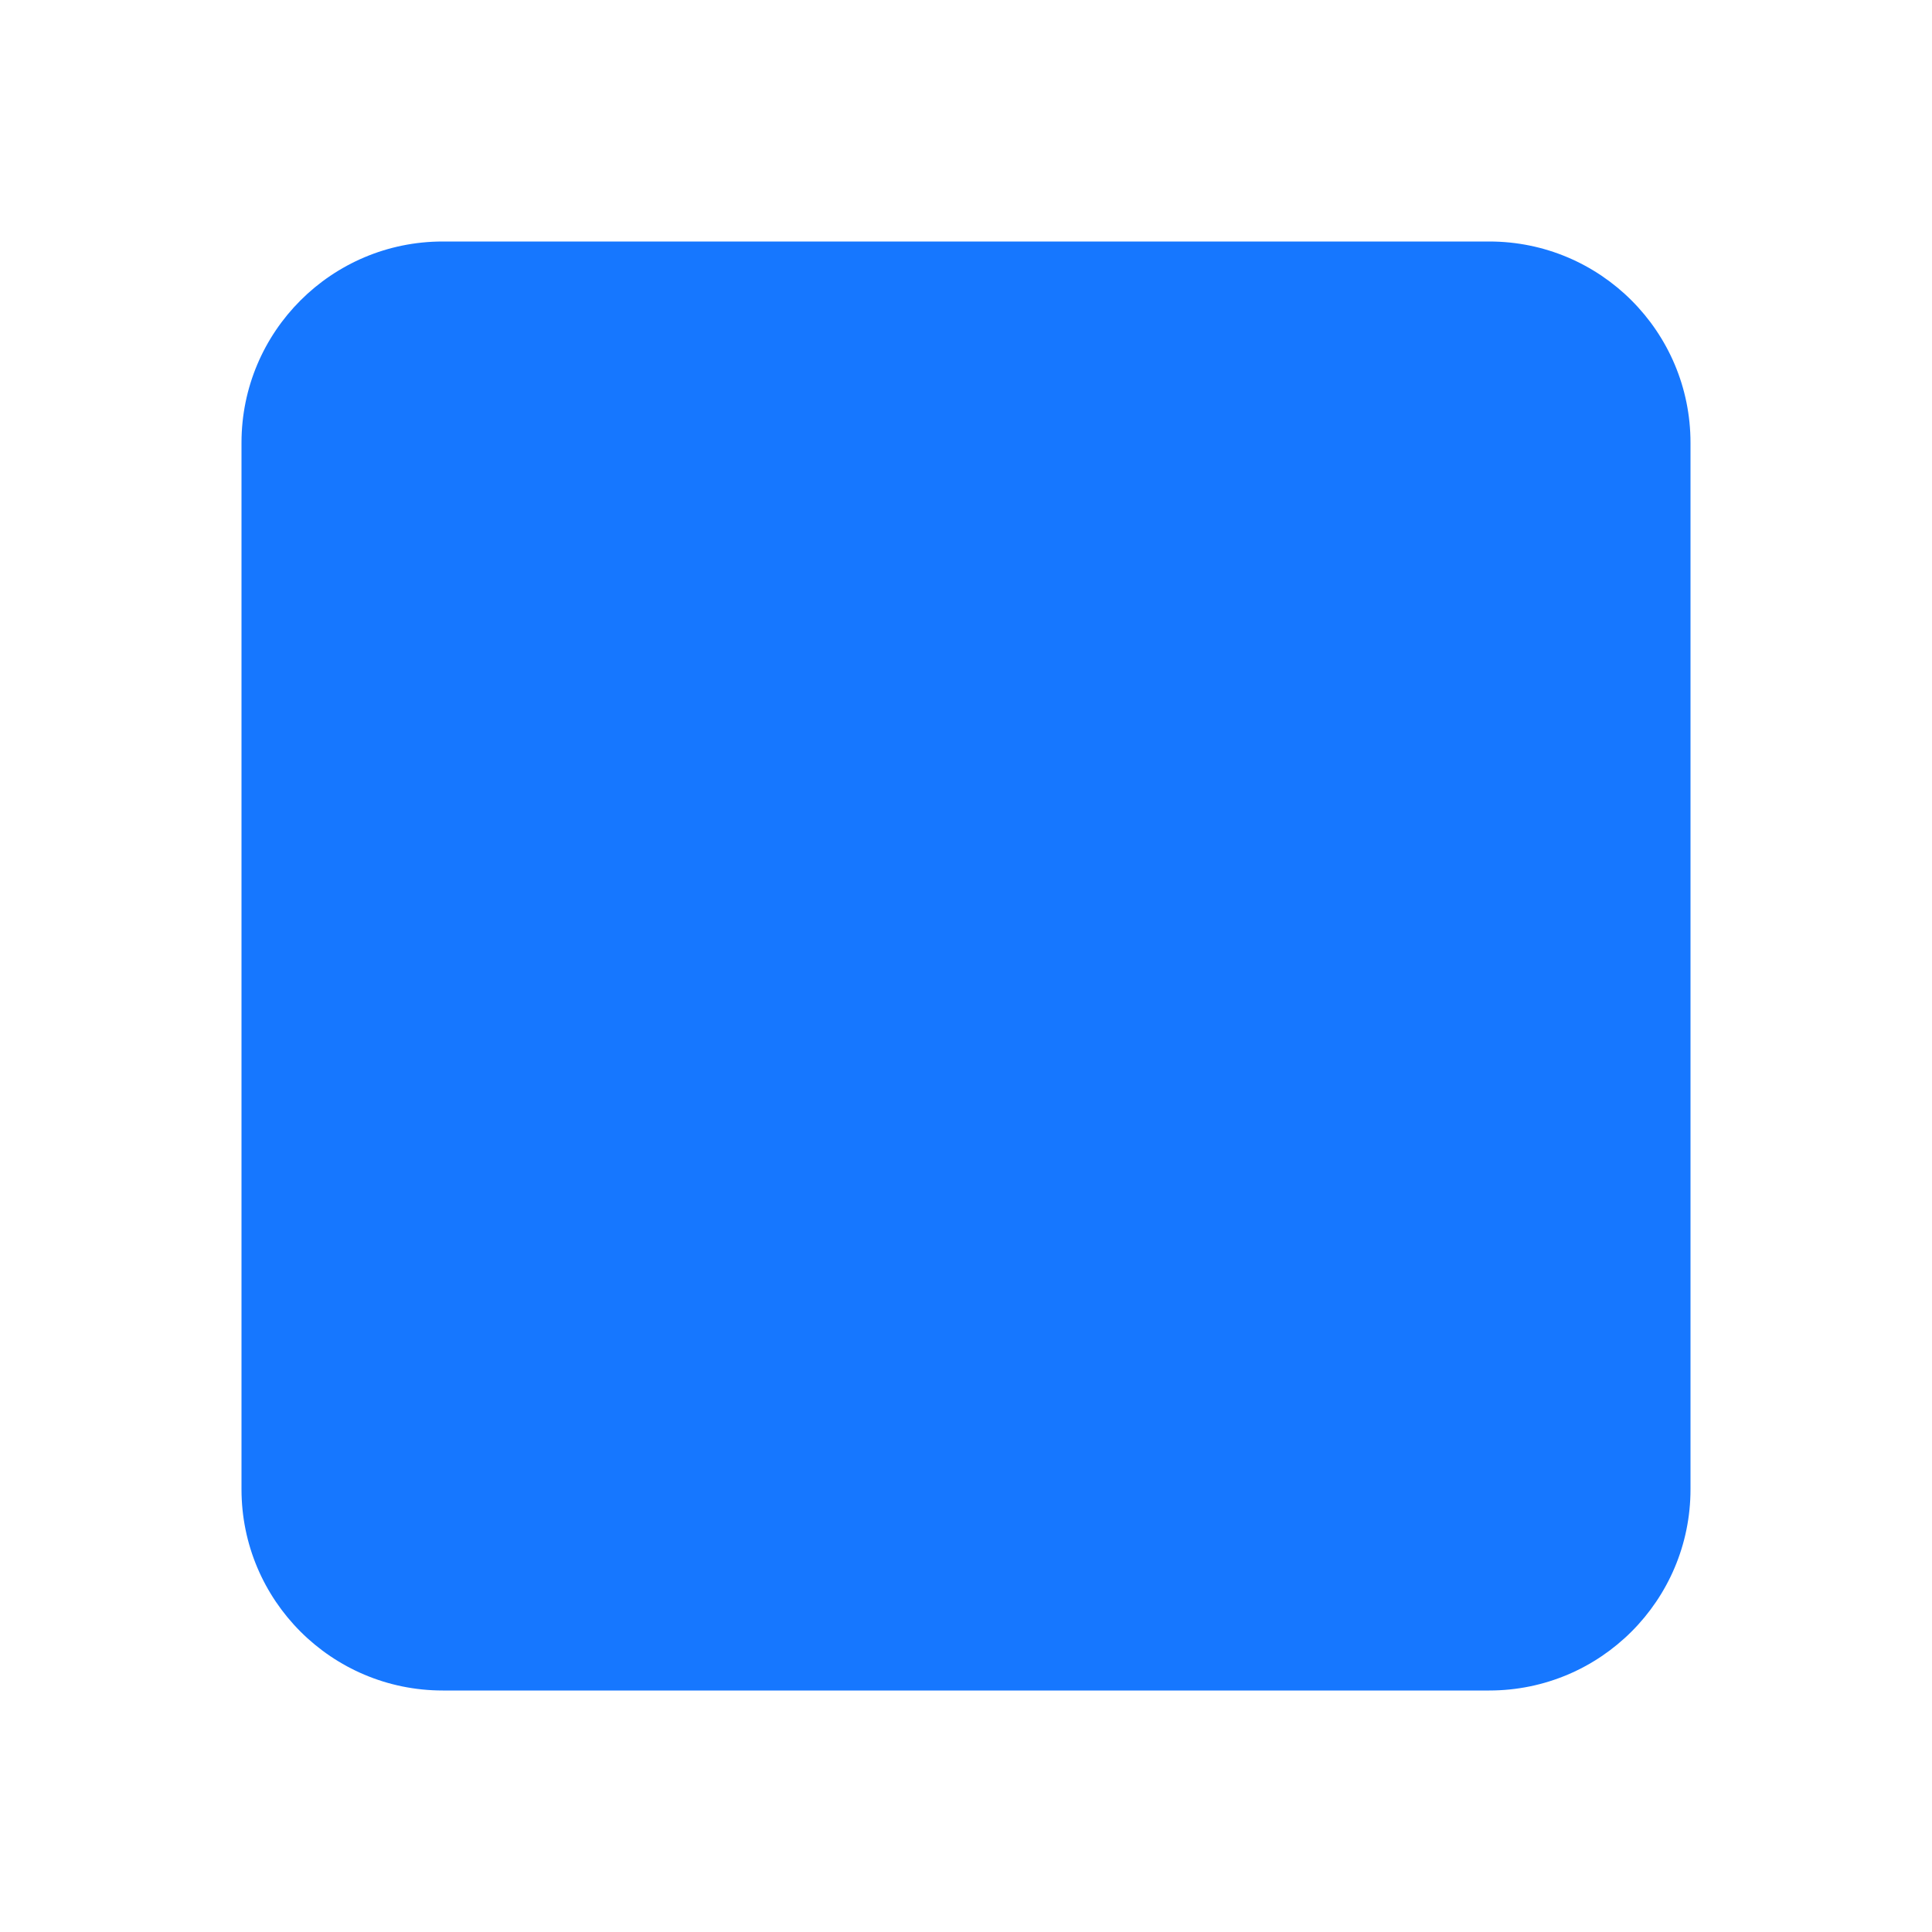
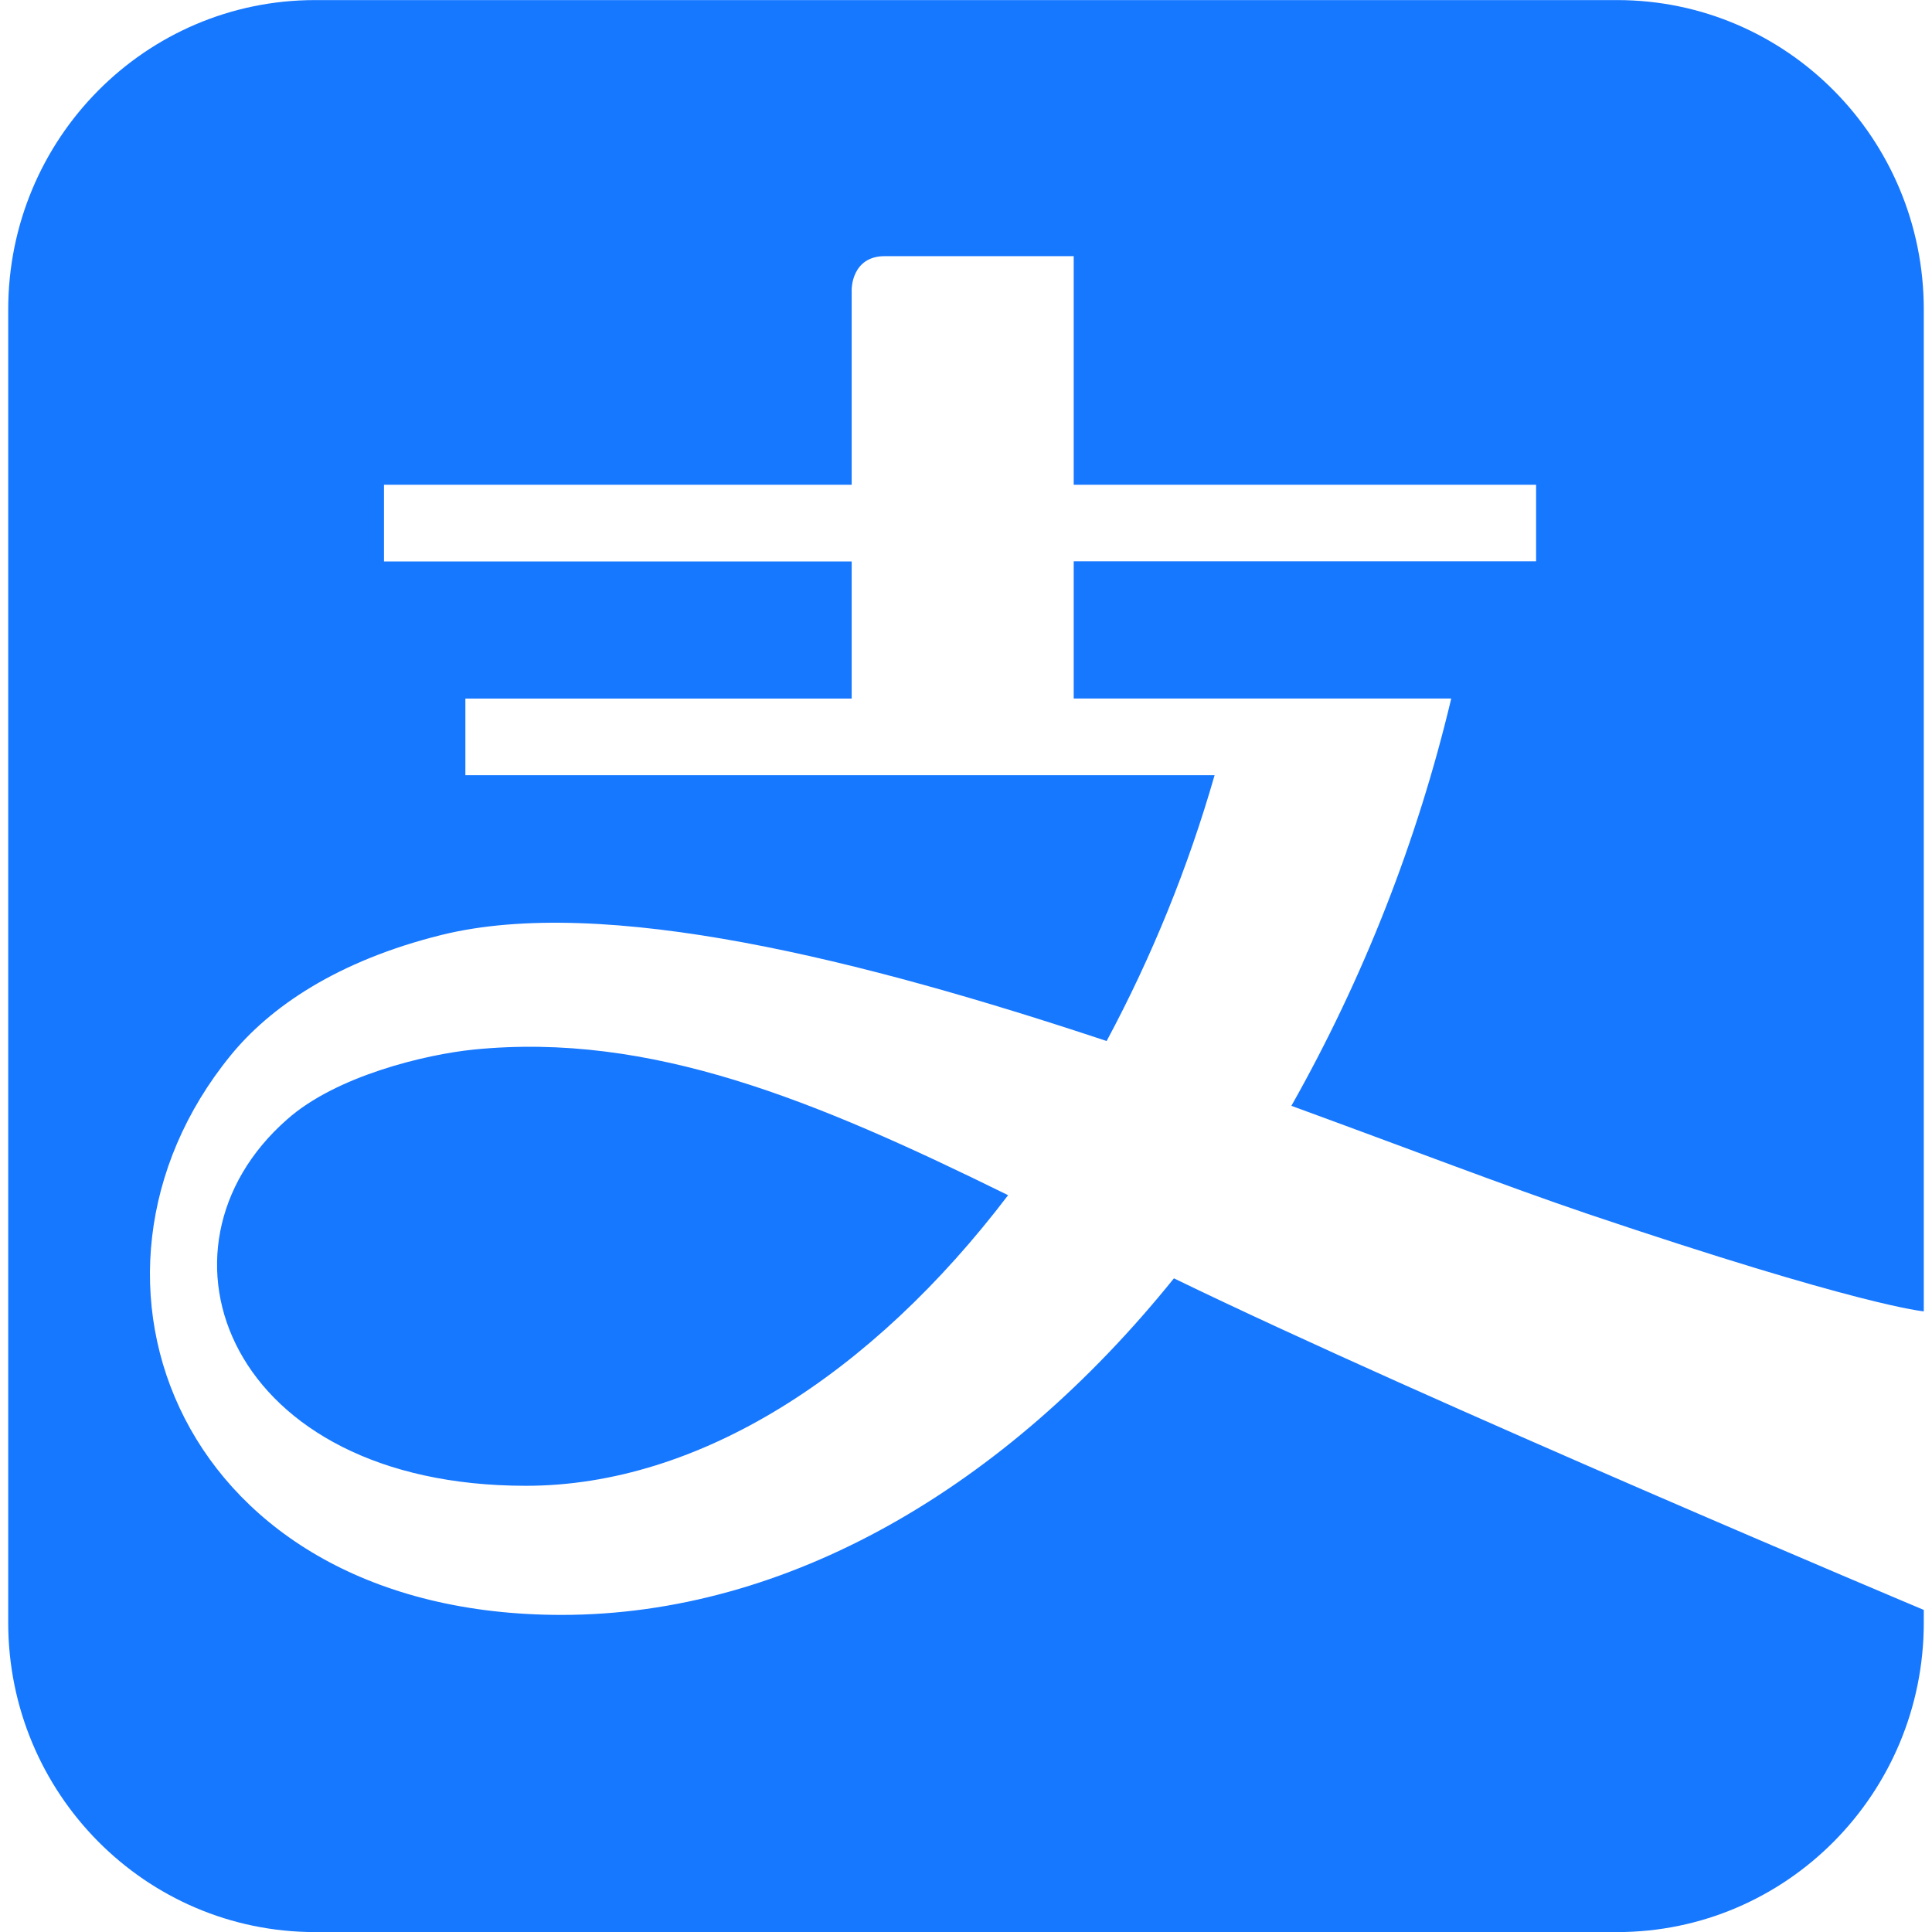
- <svg xmlns="http://www.w3.org/2000/svg" viewBox="0 0 24 24" role="img">
-   <path fill="#1677FF" d="M3 5.5A2.5 2.5 0 015.5 3h13A2.5 2.5 0 0121 5.5v13a2.5 2.5 0 01-2.5 2.5h-13A2.5 2.5 0 013 18.5v-13zM7 9h10v1.8c-1.7 1.2-3.9 2-6.2 2.3L12 17H9.8l-1.1-3.2C7.5 13.5 6.5 13 5.5 12.4V11H7V9z" />
+ <svg xmlns="http://www.w3.org/2000/svg" fill="#1677FF" role="img" viewBox="0 0 24 24">
+   <path fill="#1677FF" d="M19.695 15.07c3.426 1.158 4.203 1.22 4.203 1.22V3.846c0-2.124-1.705-3.845-3.81-3.845H3.914C1.808.001.102 1.722.102 3.846v16.31c0 2.123 1.706 3.845 3.813 3.845h16.173c2.105 0 3.81-1.722 3.81-3.845v-.157s-6.19-2.602-9.315-4.119c-2.096 2.602-4.8 4.181-7.607 4.181-4.75 0-6.361-4.19-4.112-6.949.49-.602 1.324-1.175 2.617-1.497 2.025-.502 5.247.313 8.266 1.317a16.796 16.796 0 0 0 1.341-3.302H5.781v-.952h4.799V6.975H4.77v-.953h5.81V3.591s0-.409.411-.409h2.347v2.84h5.744v.951h-5.744v1.704h4.69a19.453 19.453 0 0 1-1.986 5.06c1.424.52 2.702 1.011 3.654 1.333m-13.81-2.032c-.596.06-1.71.325-2.321.869-1.83 1.608-.735 4.55 2.968 4.55 2.151 0 4.301-1.388 5.99-3.61-2.403-1.182-4.438-2.028-6.637-1.809" />
</svg>
